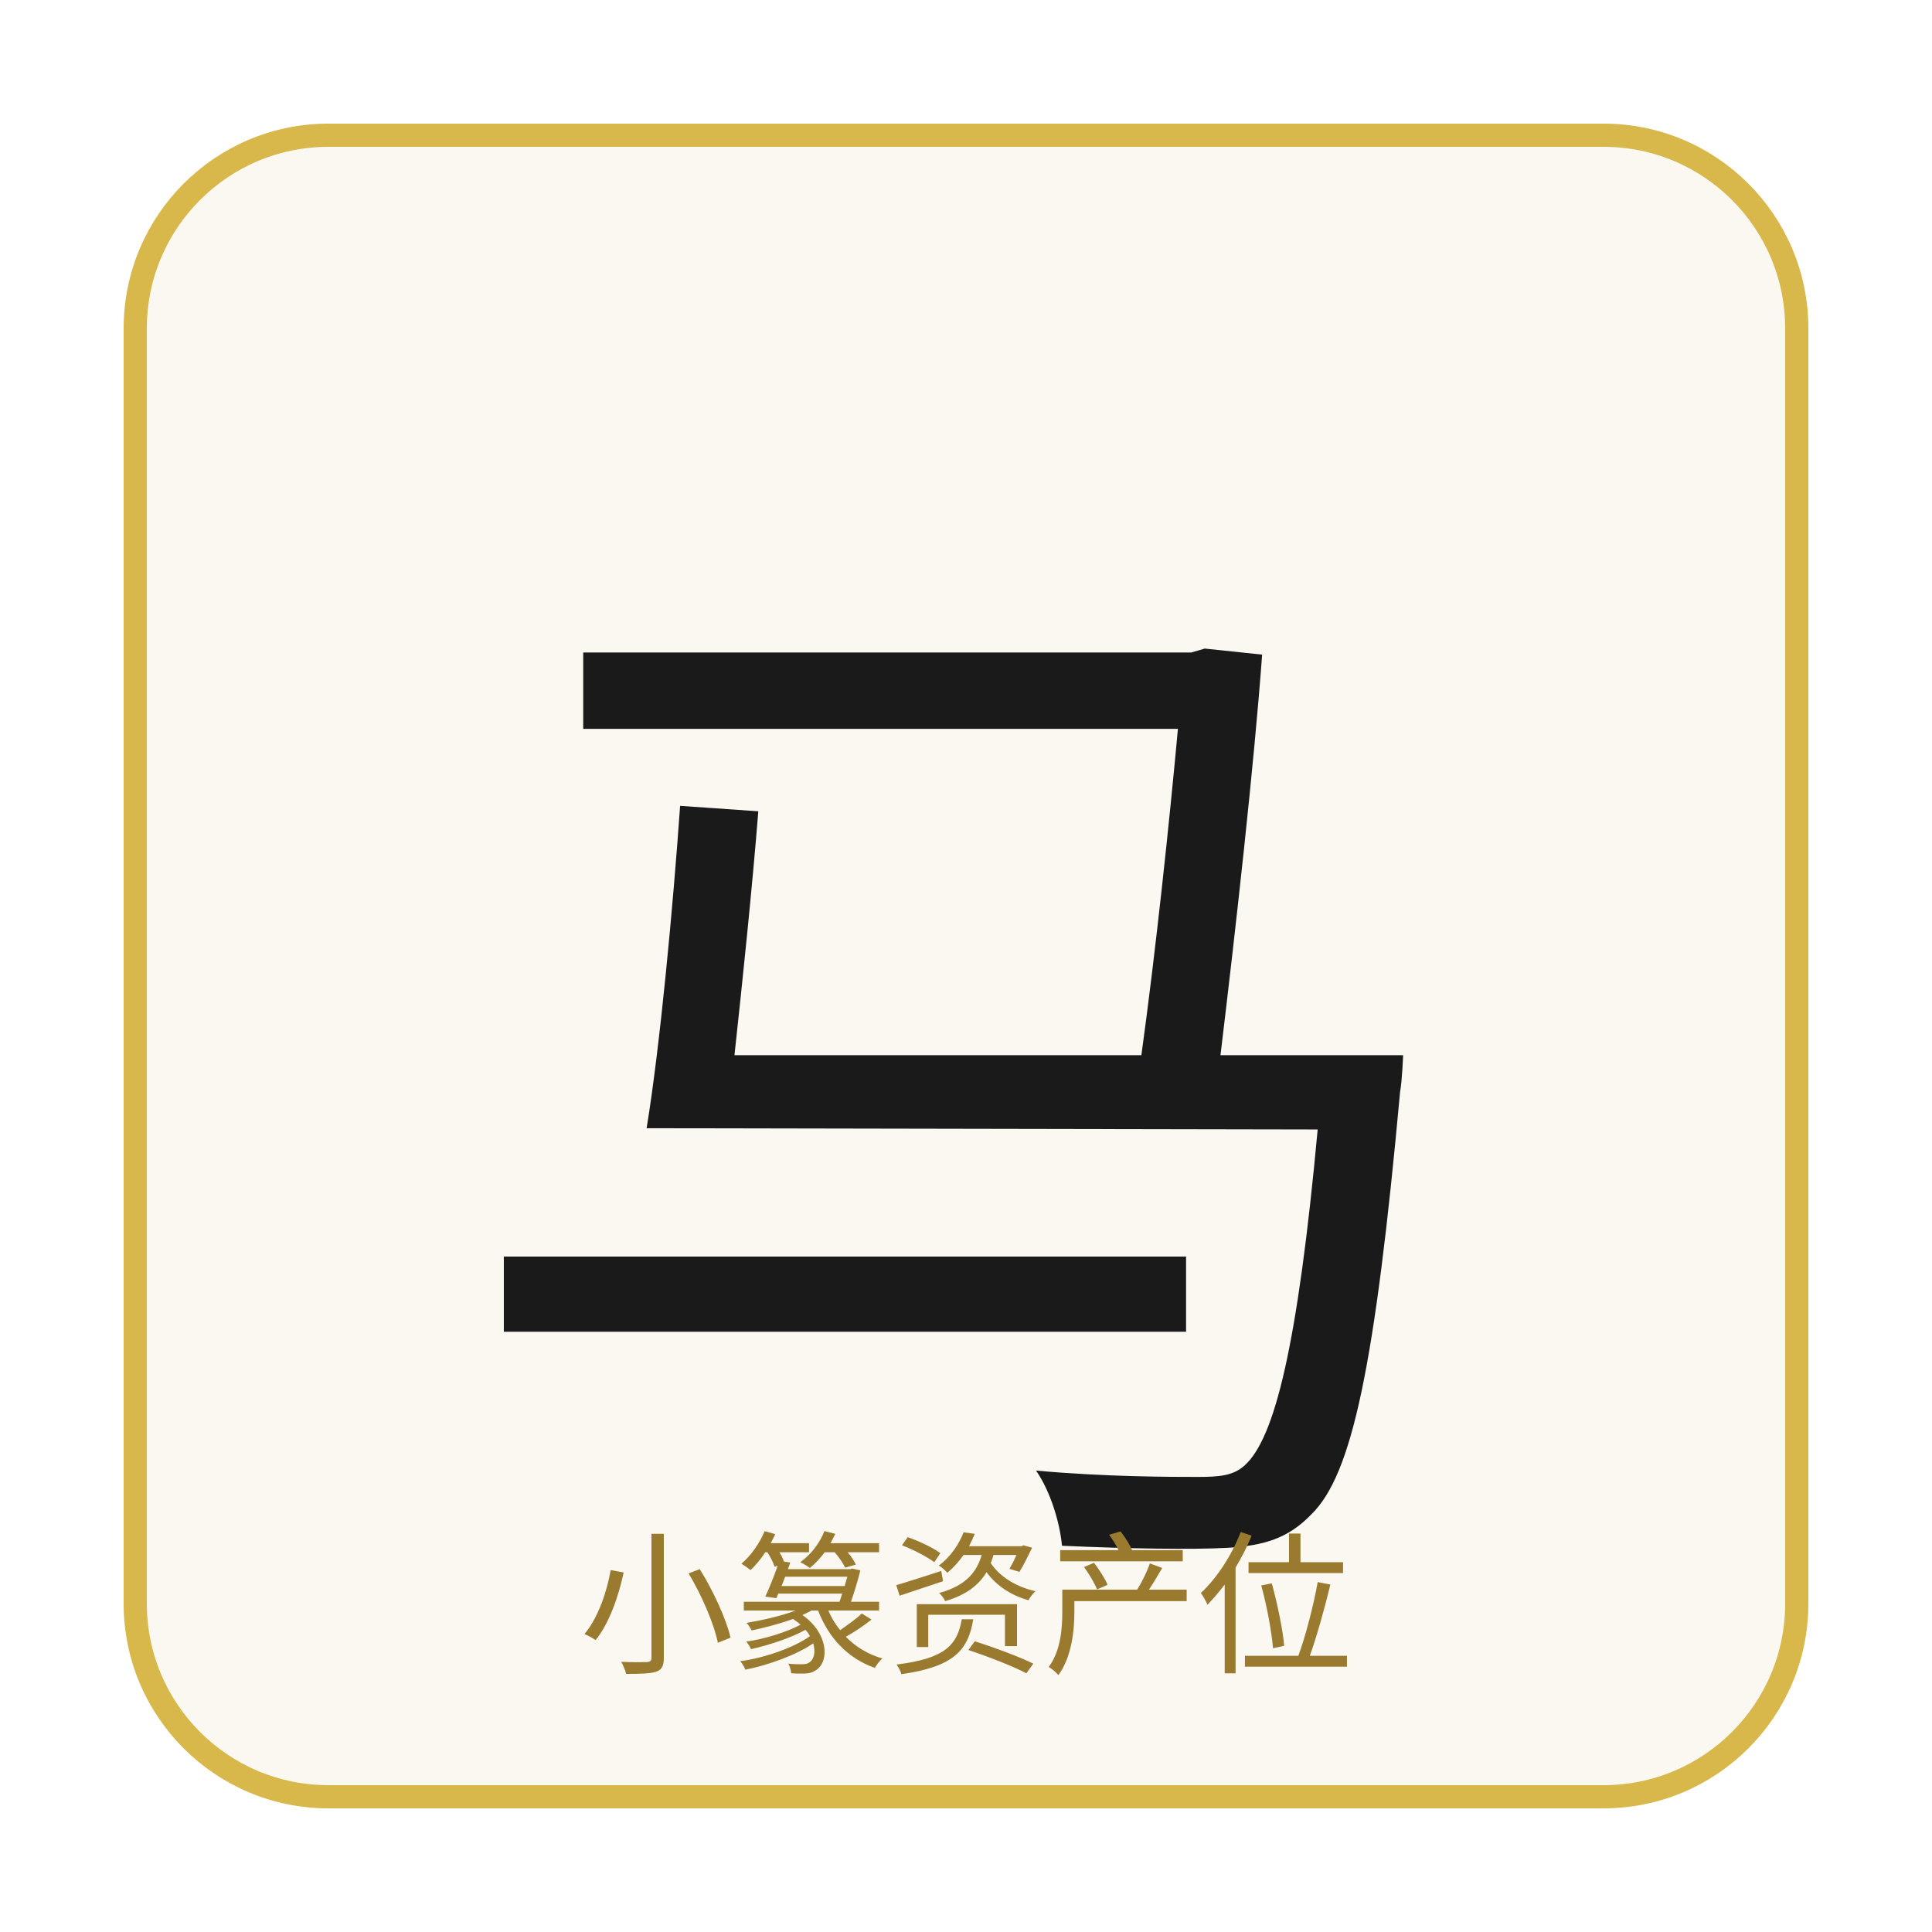
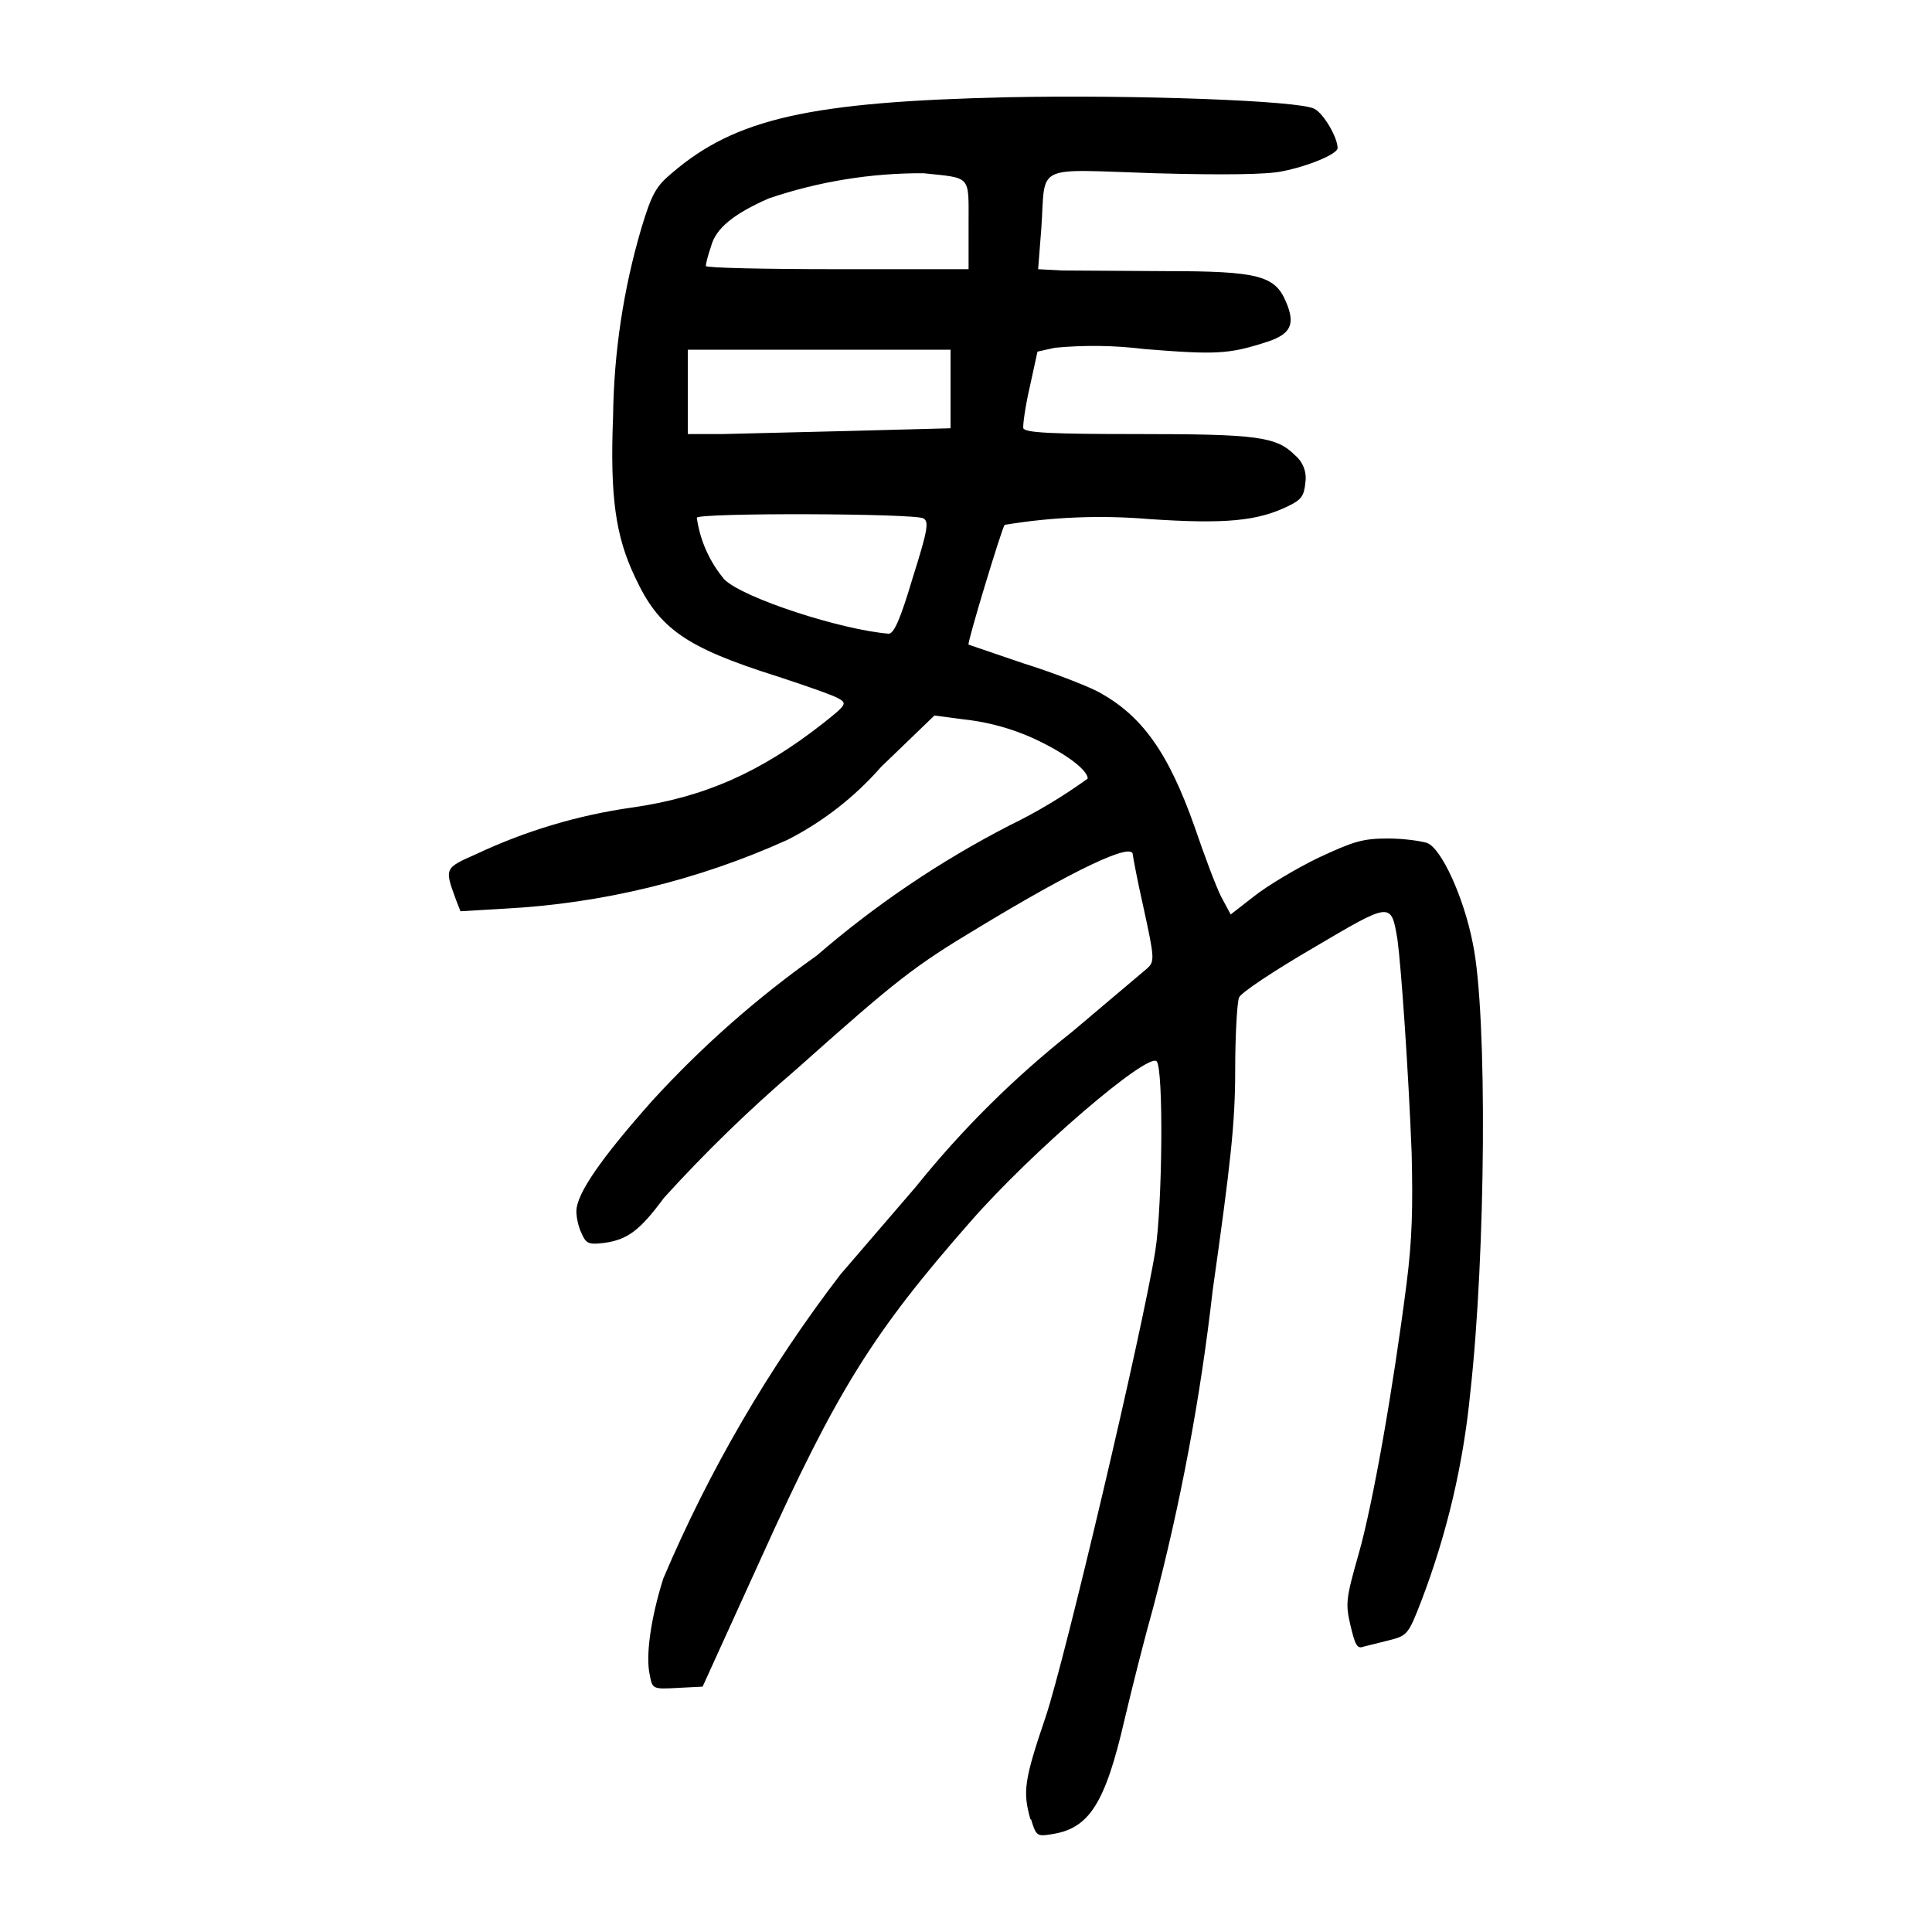
- <svg xmlns="http://www.w3.org/2000/svg" viewBox="0 0 100 100">
-   <rect x="7" y="7" width="86" height="86" rx="10" fill="#faf7f0" stroke="#d4af37" stroke-width="1.2" opacity="0.9" />
-   <text x="50" y="57" text-anchor="middle" dominant-baseline="middle" fill="#1a1a1a" font-size="54" font-family="STSong, Songti SC, serif">马</text>
-   <text x="50" y="86" text-anchor="middle" fill="#9a7a2f" font-size="8" font-family="PingFang SC, sans-serif">小篆资产位</text>
+ <svg xmlns="http://www.w3.org/2000/svg" width="300" height="300" aria-label="馬">
+   <path d="M160 282.5c-1.2-4.3-1-6 2.4-16 3-9 15-59.8 17-72.3 1.1-6.9 1.3-28.3.2-29.4-1.4-1.4-19.4 14-29 25-15 17.1-20.6 26-32.4 52.1l-9.1 20-3.9.2c-3.8.2-3.9.2-4.3-2-.7-3 .2-9 2.1-15a217.3 217.3 0 0 1 27.5-47.2l11.7-13.6a152 152 0 0 1 24.3-24.1l11.6-9.8c1.2-1.1 1.2-1.5-.5-9.3-1-4.4-1.7-8.2-1.7-8.4 0-2-9.2 2.4-23.9 11.3-10 6-12.6 8-28.3 22a227.3 227.3 0 0 0-20.6 20c-3.7 5-5.6 6.5-9.3 7-2.4.3-2.8.1-3.5-1.5-.5-1-.8-2.5-.8-3.4 0-2.7 3.8-8.2 11.8-17.2a159 159 0 0 1 25.5-22.5 152.6 152.6 0 0 1 29.9-20.2 82 82 0 0 0 12.2-7.3c0-1.2-2.8-3.4-6.5-5.3a35.5 35.5 0 0 0-12.8-3.9l-4.5-.6-8.3 8a48.8 48.8 0 0 1-14.5 11.3 122.4 122.4 0 0 1-44 10.7l-6.8.4-.7-1.8c-1.8-4.9-1.8-4.9 3.2-7.1a84.5 84.5 0 0 1 24.1-7.2c11.3-1.6 20-5.5 29.6-13 3.8-3 3.9-3.2 2.4-4-.9-.5-5.2-2-9.5-3.4-14.2-4.5-18.3-7.4-22-15.4-3-6.3-3.9-12.4-3.4-25a108 108 0 0 1 4.4-29.2c1.6-5.3 2.3-6.5 4.7-8.5 9.9-8.5 21.4-11.1 52.2-11.8 19.5-.4 45.3.5 47.6 1.8 1.4.7 3.6 4.4 3.6 6.1 0 .9-4.5 2.8-8.6 3.6-2.3.5-9 .6-19.8.3-19-.6-16.9-1.6-17.6 8.5l-.5 6.4 3.7.2 16.1.1c14.4 0 17 .7 18.7 4.8 1.5 3.5.7 5-3 6.2-5.9 1.9-7.8 2-19 1.1a64 64 0 0 0-13.9-.2l-2.7.6-1.2 5.5c-.7 3-1.1 6-1 6.4.3.7 4.4.9 17.7.9 18.7 0 21.6.4 24.5 3.3a4.6 4.6 0 0 1 1.6 4.2c-.2 2.1-.6 2.7-2.7 3.7-4.7 2.3-9.7 2.8-21.6 2a90.3 90.3 0 0 0-22.4.9c-.4.4-5.9 18.5-5.6 18.6l8.5 2.9c4.5 1.4 9.6 3.4 11.4 4.3 7 3.7 11.1 9.5 15.2 21.1 1.5 4.4 3.3 9.2 4.1 10.8l1.5 2.8 3.6-2.8c2-1.6 6.5-4.3 10-6 5.4-2.5 6.8-3 10.8-3 2.5 0 5.2.4 6.1.7 2.2.8 5.7 8.4 7.1 15.6 2.3 11 2 48.4-.4 69.8a124.1 124.1 0 0 1-7.6 32.3c-2 5.2-2.2 5.4-5 6.1l-4 1c-1 .4-1.3-.4-2-3.3-.8-3.4-.7-4.2 1.3-11.2 2.2-7.8 5.3-25.4 7.4-41.8.9-7 1-12 .8-20.4-.5-12.7-1.6-28.6-2.2-33.1-1-5.9-.9-5.9-13.1 1.3-6 3.5-11.3 7-11.5 7.7-.3.7-.6 5.8-.6 11.3 0 8.2-.7 14.4-3.5 34.2a346 346 0 0 1-9.2 49.1c-1.3 4.6-3.3 12.5-4.5 17.6-3 13-5.5 16.8-11.2 17.7-2.4.4-2.5.3-3.3-2.3zM141.7 89.8c2.3-7.3 2.6-8.8 1.7-9.3-1.2-.8-35.2-.9-35.2-.1a19 19 0 0 0 4.3 9.6c3 2.9 18.1 7.8 25.5 8.4.8 0 1.8-2.2 3.7-8.6zm-9.1-22.9 15-.4V54.3h-40.8v13.1h5.4l20.4-.5zm17.8-32c0-7.8.5-7.2-7-8a73.7 73.7 0 0 0-24 3.9c-5.5 2.4-8.3 4.7-9 7.5-.5 1.4-.8 2.7-.8 3 0 .3 9.2.5 20.4.5h20.4z" />
</svg>
